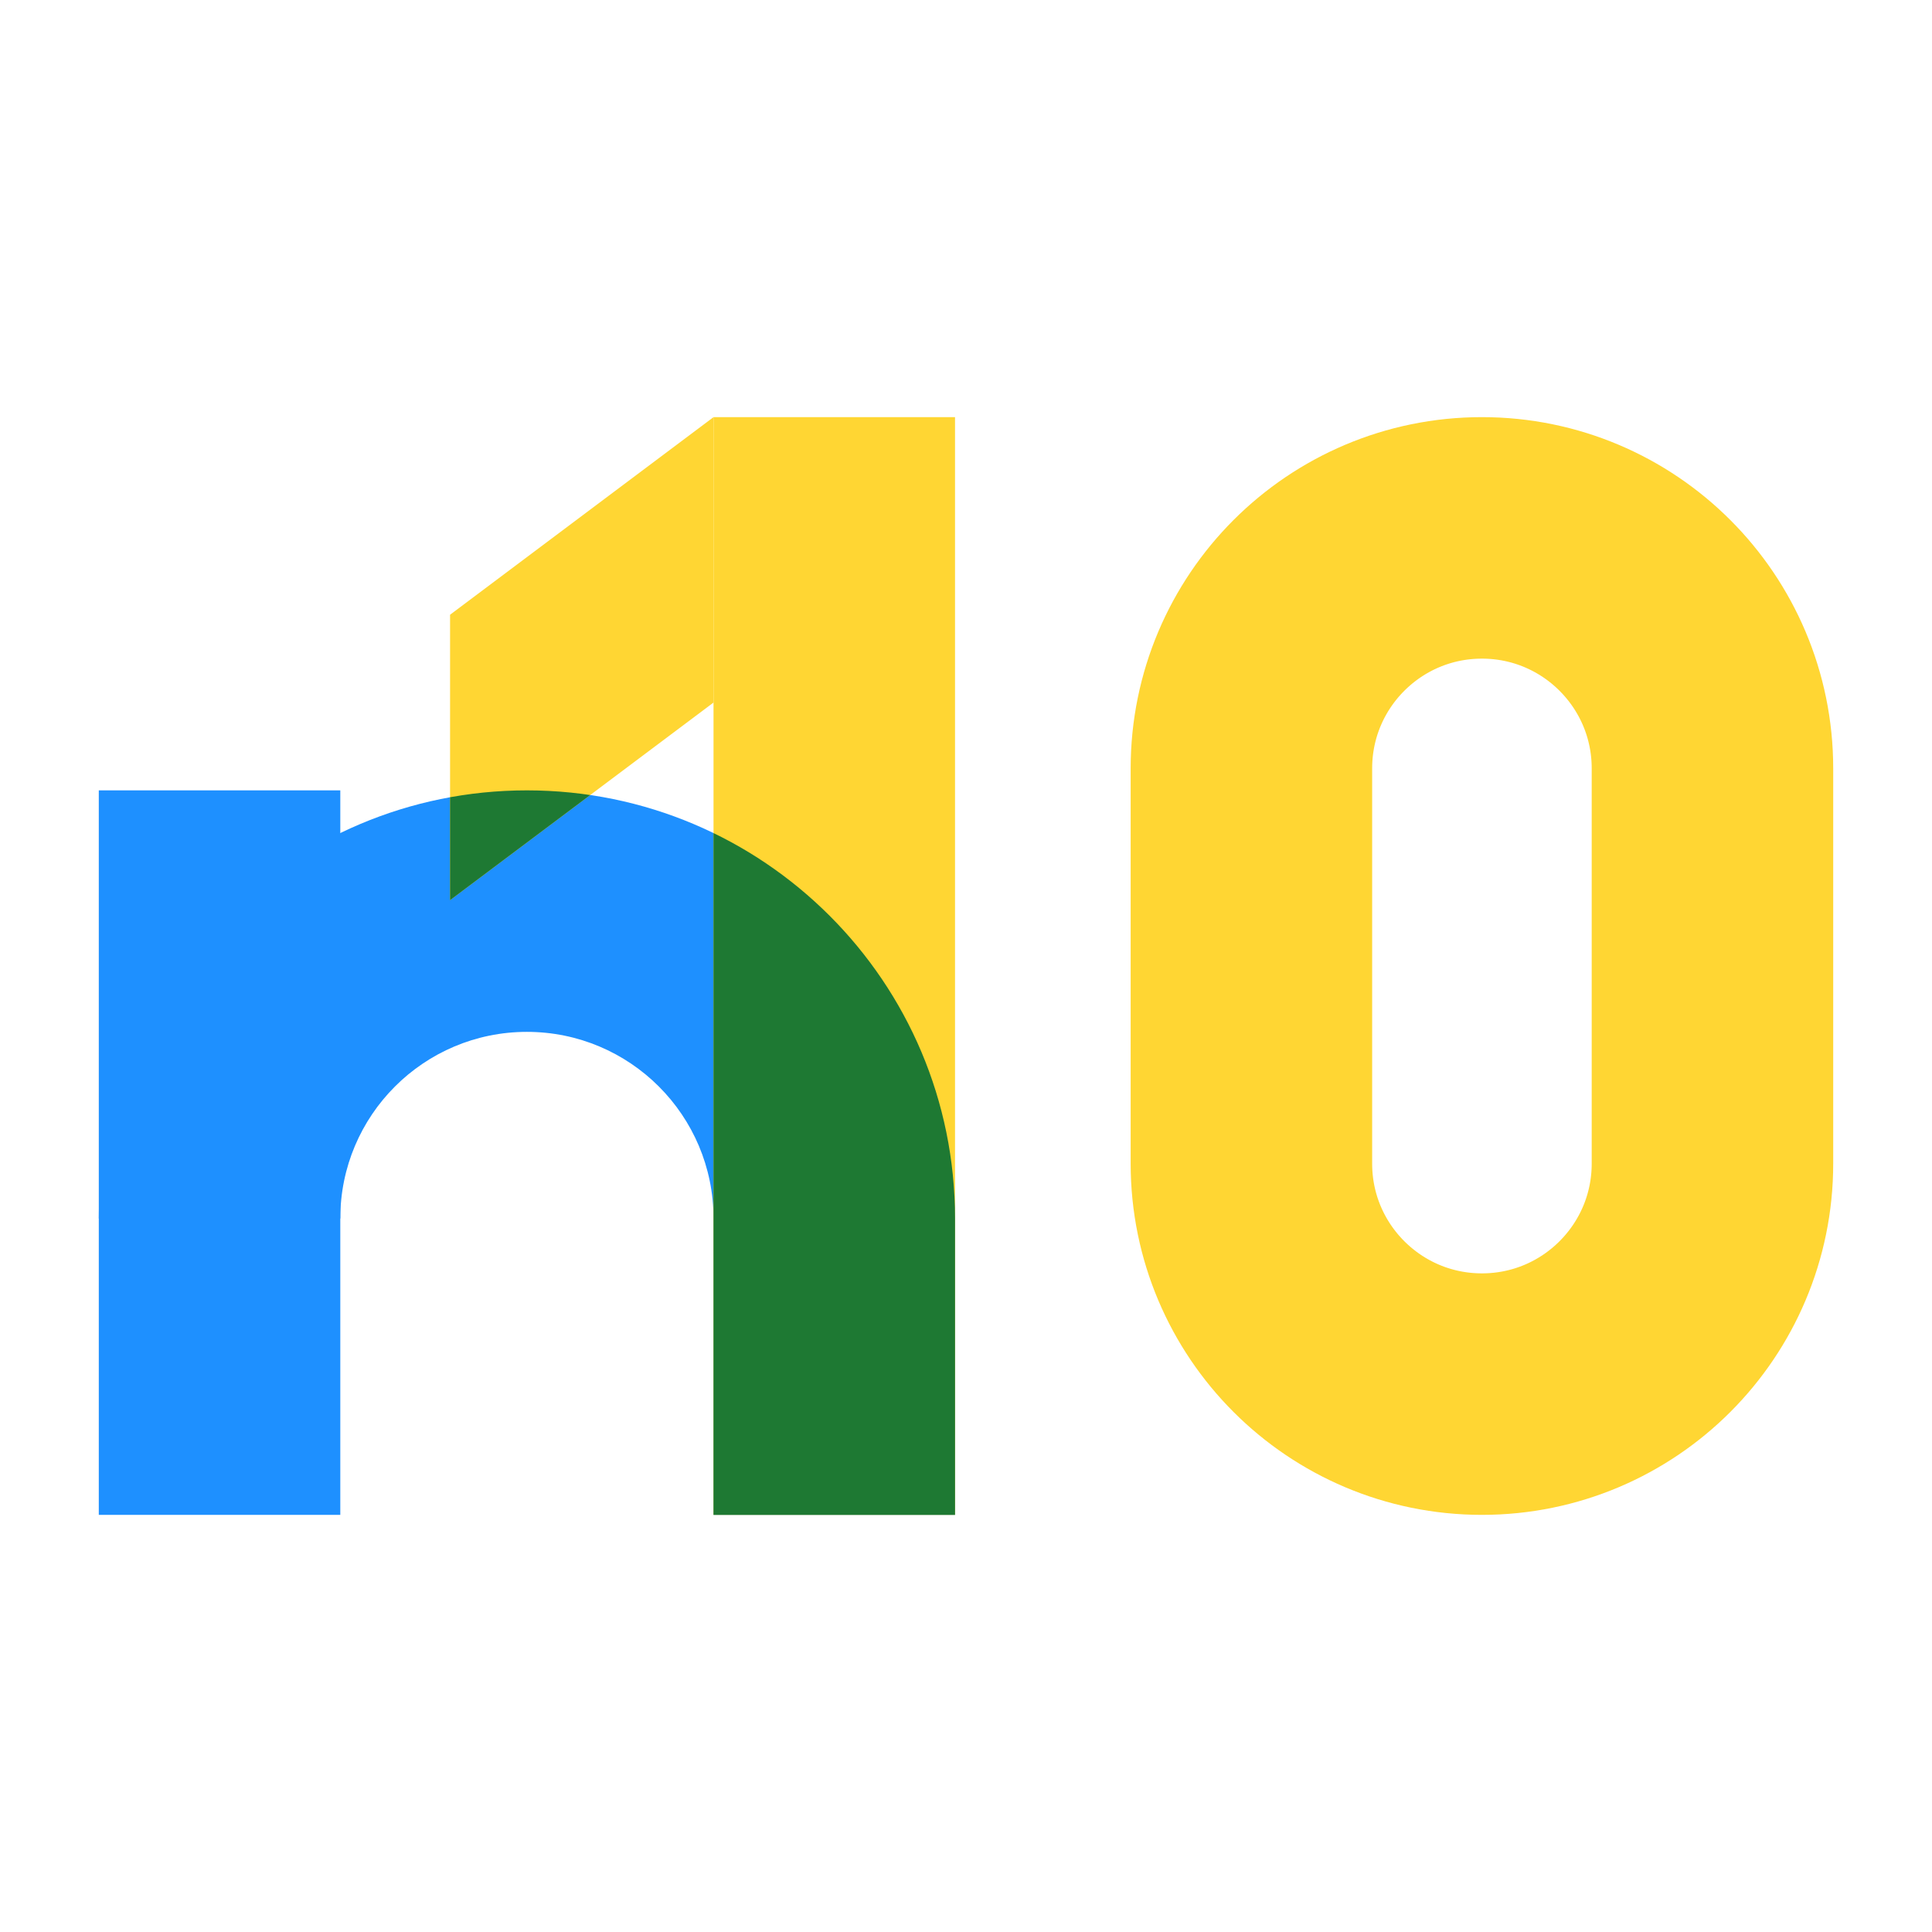
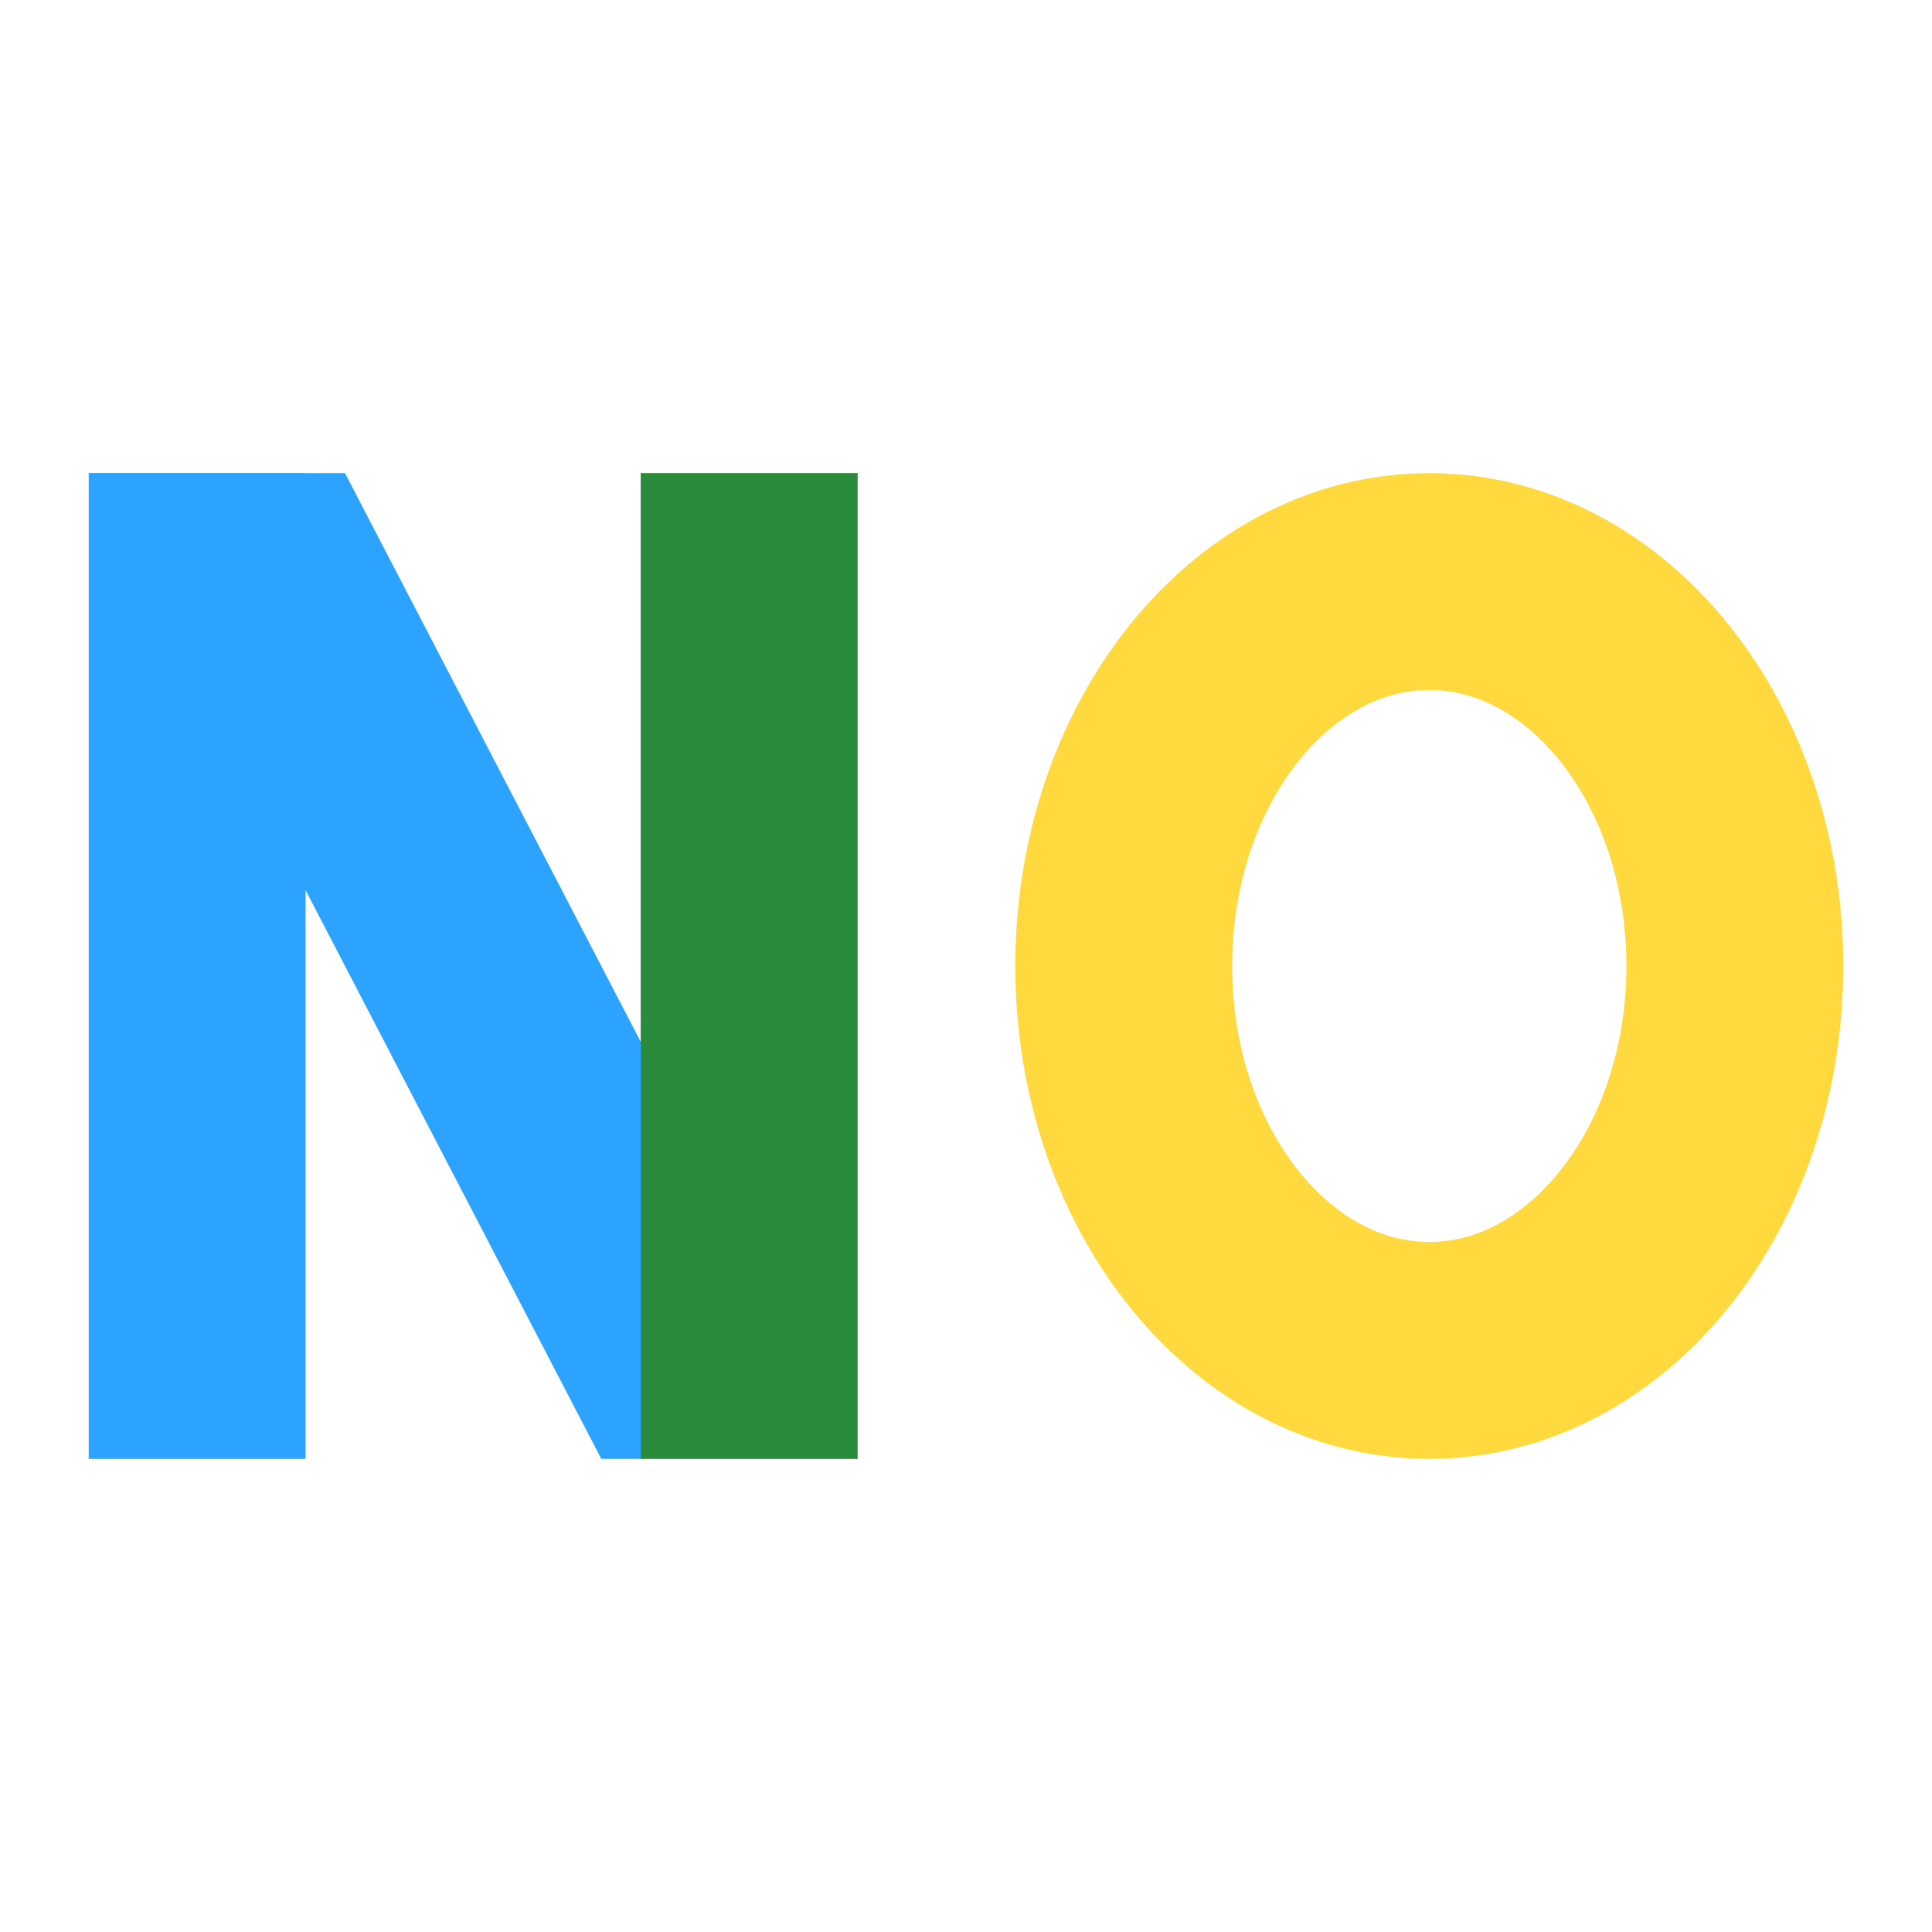
- <svg xmlns="http://www.w3.org/2000/svg" viewBox="0 0 176 176">
+ <svg xmlns="http://www.w3.org/2000/svg" viewBox="0 0 196 196">
  <clipPath id="n">
-     <rect x="9" y="72" width="22" height="66" />
-     <path d="M9 111 A39 39 0 0 1 87 111 L65 111 A17 17 0 0 0 31 111 Z" />
-     <rect x="65" y="111" width="22" height="27" />
+     <rect x="9" y="48" width="22" height="100" />
+     <polygon points="9,48 35,48 87,148 61,148" />
+     <rect x="65" y="48" width="22" height="100" />
  </clipPath>
-   <g fill="#1e90ff">
-     <rect x="9" y="72" width="22" height="66" />
-     <path d="M9 111 A39 39 0 0 1 87 111 L65 111 A17 17 0 0 0 31 111 Z" />
-     <rect x="65" y="111" width="22" height="27" />
+   <g fill="#2ba3ff">
+     <rect x="9" y="48" width="22" height="100" />
+     <polygon points="9,48 35,48 87,148 61,148" />
+     <rect x="65" y="48" width="22" height="100" />
  </g>
-   <g transform="translate(65 38)" fill="#ffd633">
+   <g transform="translate(65 48)" fill="#ffd93d">
    <rect x="0" y="0" width="22" height="100" />
-     <polygon points="0,0 0,26 -24,44 -24,18" />
-     <rect x="49" y="11" width="42" height="78" rx="21" fill="none" stroke="#ffd633" stroke-width="22" />
+     <ellipse cx="80" cy="50" rx="31" ry="39" fill="none" stroke="#ffd93d" stroke-width="22" />
  </g>
  <g clip-path="url(#n)">
-     <g transform="translate(65 38)" fill="#1e7933">
-       <rect x="0" y="0" width="22" height="100" />
-       <polygon points="0,0 0,26 -24,44 -24,18" />
-     </g>
+     <rect x="65" y="48" width="22" height="100" fill="#2b8b3d" />
  </g>
</svg>
